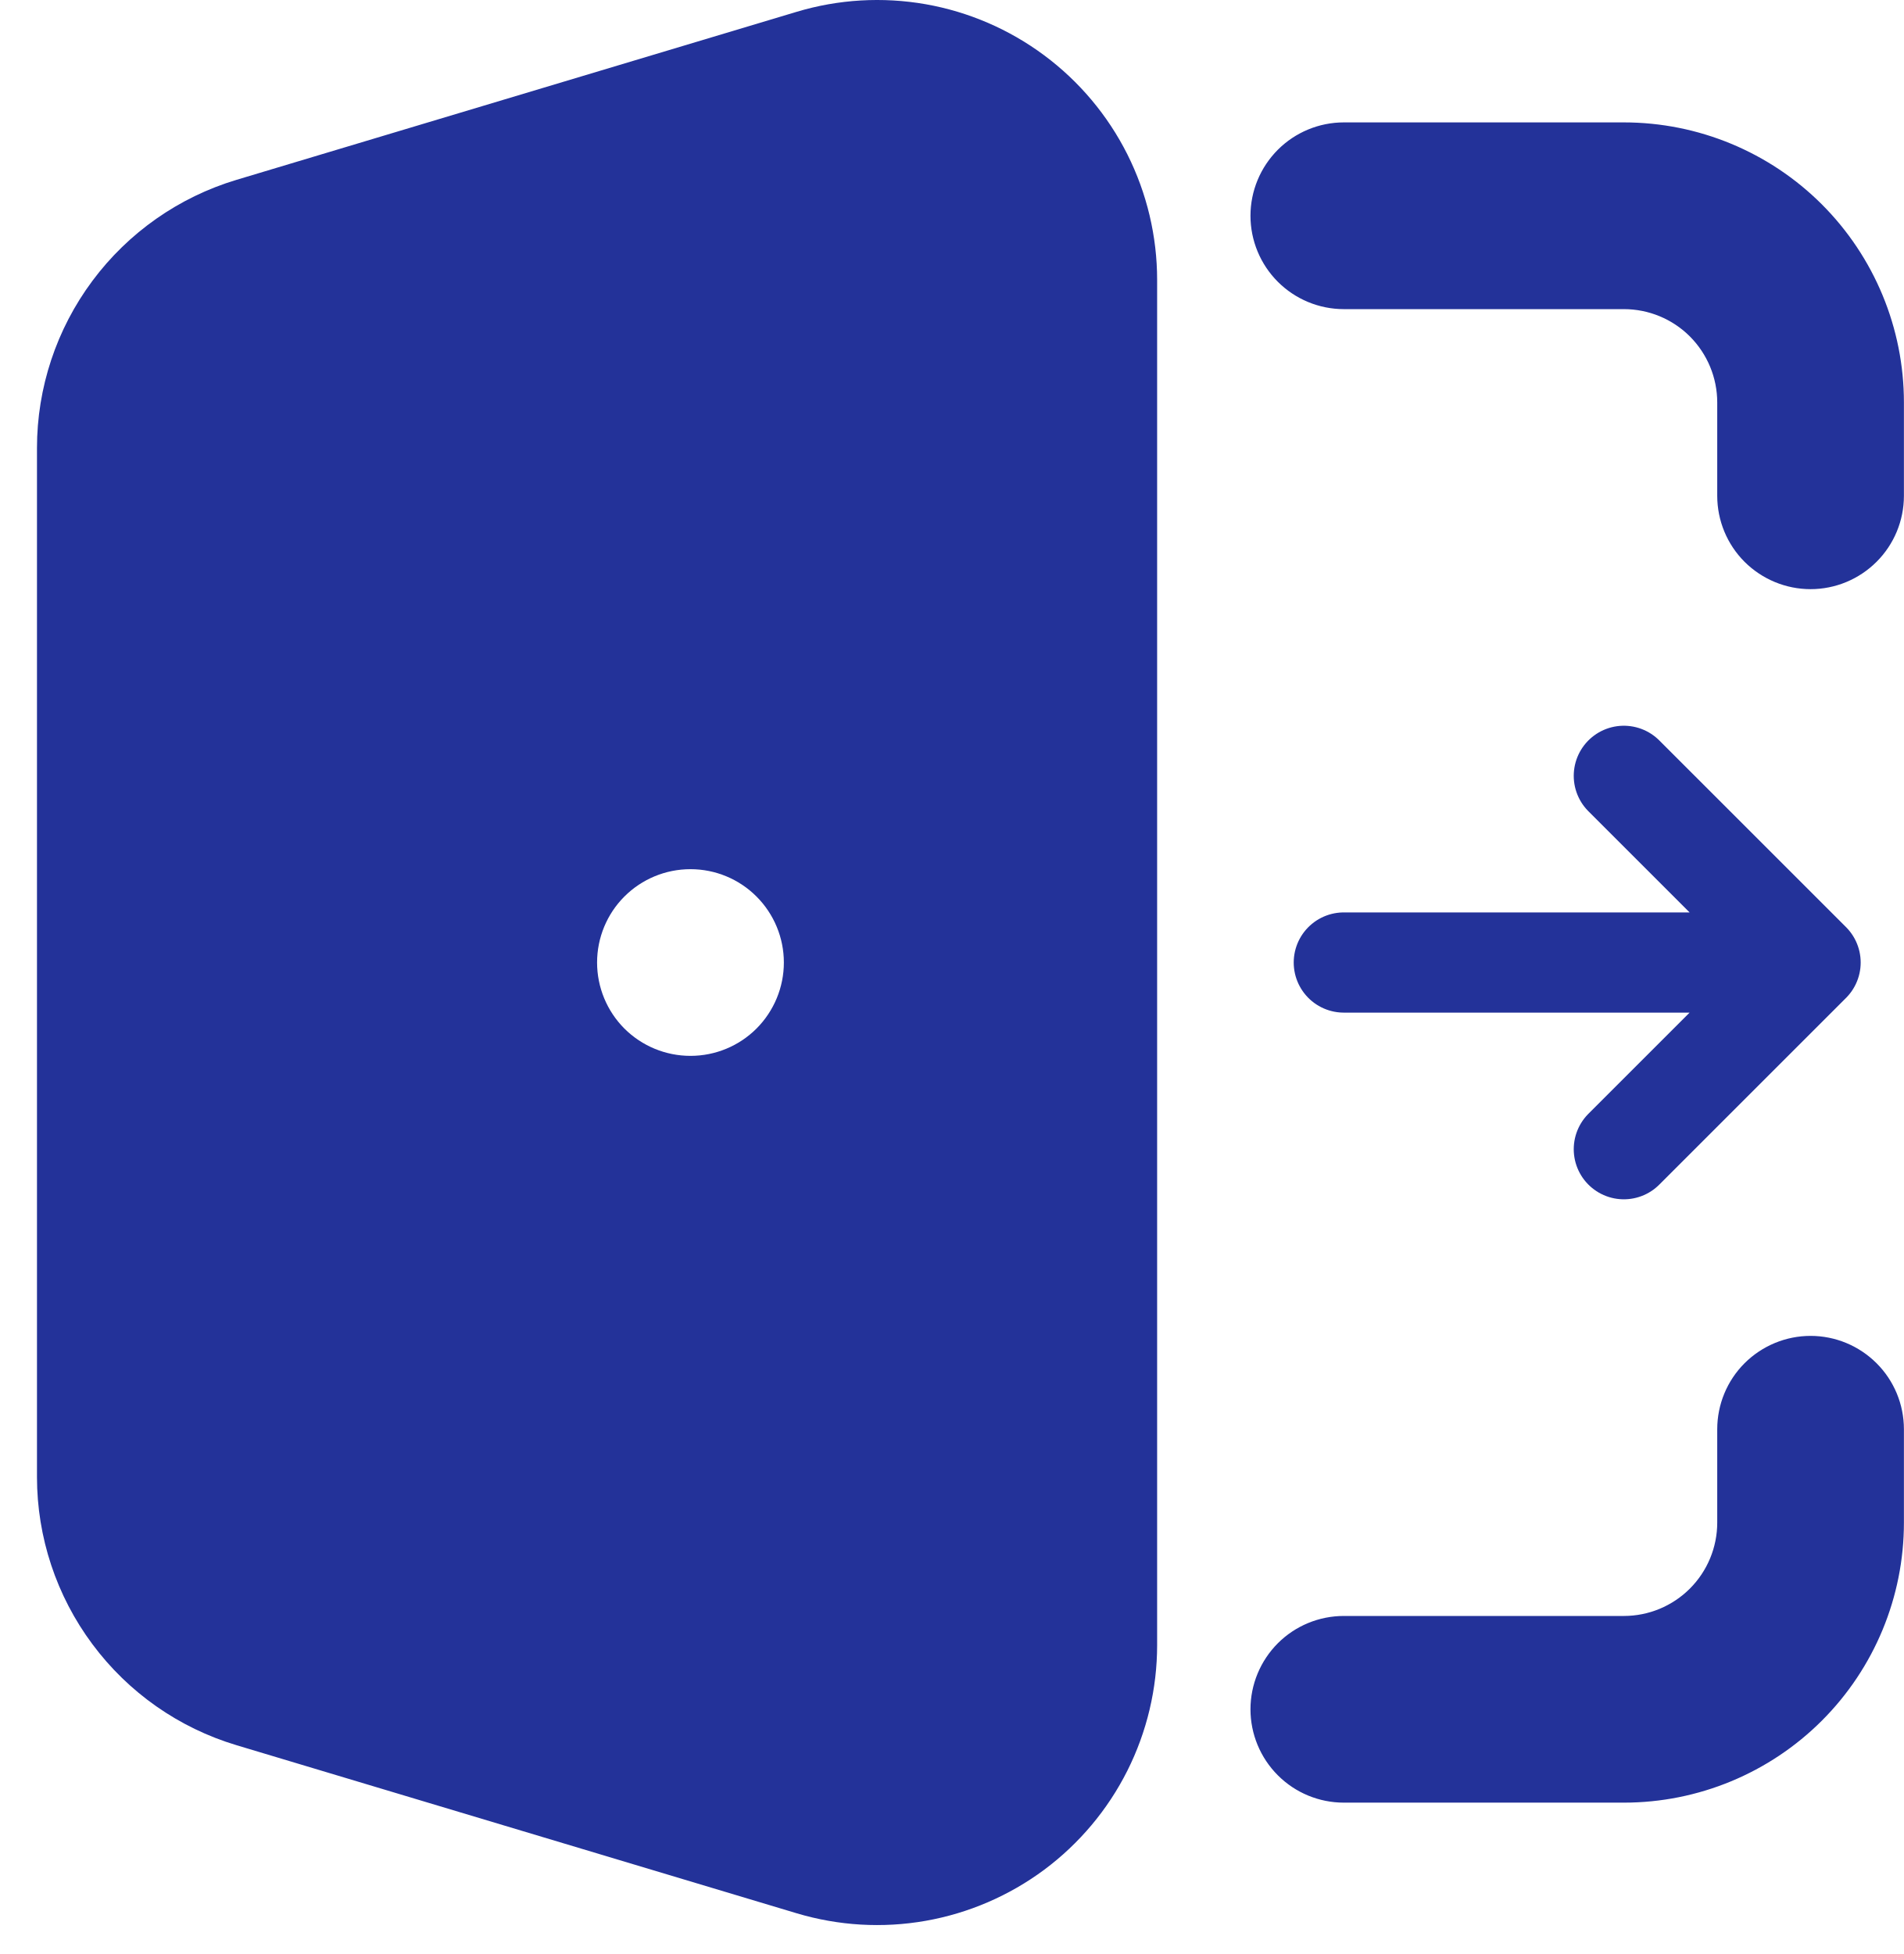
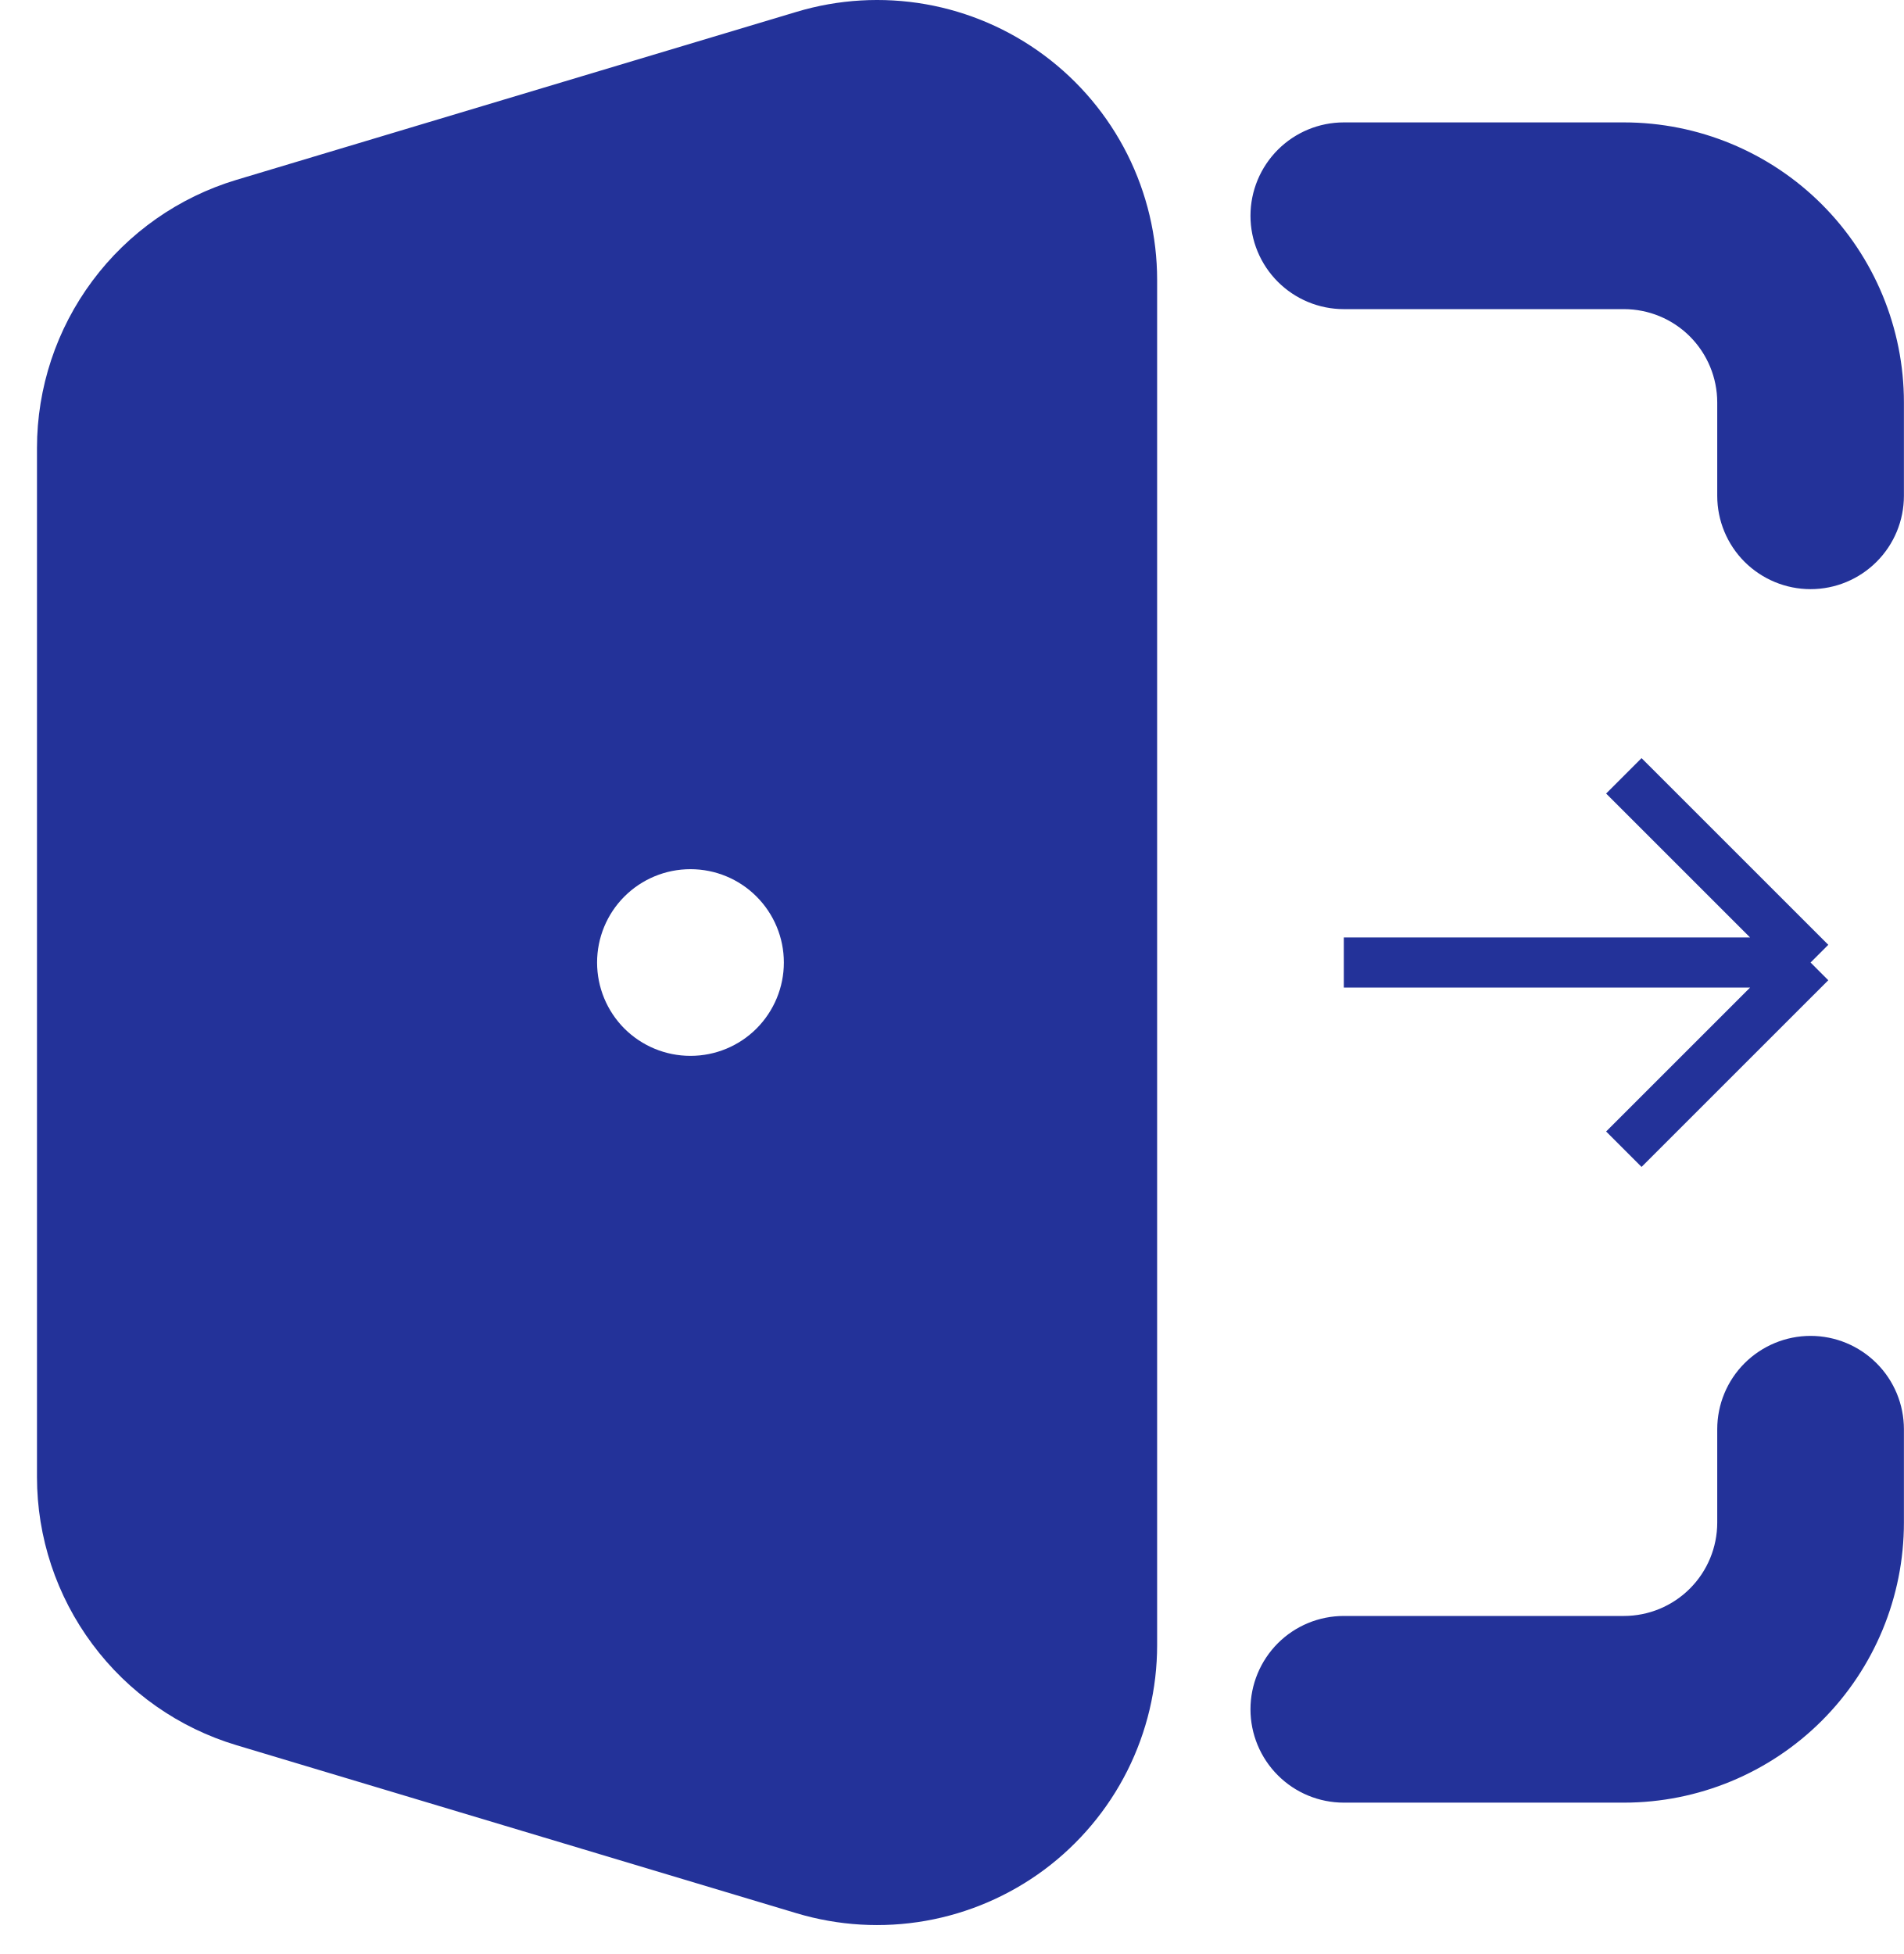
<svg xmlns="http://www.w3.org/2000/svg" width="38" height="39" viewBox="0 0 38 39" fill="none">
-   <path fill-rule="evenodd" clip-rule="evenodd" d="M15.9 0.236C16.735 -0.015 17.616 -0.066 18.474 0.084C19.332 0.235 20.143 0.585 20.842 1.105C21.541 1.625 22.109 2.301 22.5 3.079C22.891 3.858 23.095 4.717 23.095 5.588V32.834C23.095 33.705 22.891 34.564 22.5 35.343C22.109 36.121 21.541 36.797 20.842 37.318C20.143 37.837 19.332 38.187 18.474 38.338C17.616 38.489 16.735 38.437 15.9 38.187L4.722 34.833C3.57 34.488 2.561 33.781 1.844 32.816C1.126 31.852 0.738 30.682 0.738 29.48V8.942C0.738 7.74 1.126 6.57 1.844 5.606C2.561 4.642 3.57 3.935 4.722 3.589L15.9 0.236ZM24.958 4.307C24.958 3.812 25.155 3.339 25.504 2.989C25.853 2.64 26.327 2.443 26.821 2.443H32.411C33.893 2.443 35.315 3.032 36.363 4.08C37.411 5.129 38 6.55 38 8.033V9.896C38 10.39 37.804 10.864 37.454 11.213C37.105 11.562 36.631 11.759 36.137 11.759C35.643 11.759 35.169 11.562 34.819 11.213C34.47 10.864 34.274 10.39 34.274 9.896V8.033C34.274 7.539 34.077 7.065 33.728 6.715C33.379 6.366 32.905 6.17 32.411 6.17H26.821C26.327 6.17 25.853 5.973 25.504 5.624C25.155 5.275 24.958 4.801 24.958 4.307ZM36.137 26.663C36.631 26.663 37.105 26.86 37.454 27.209C37.804 27.558 38 28.032 38 28.526V30.39C38 31.872 37.411 33.294 36.363 34.342C35.315 35.39 33.893 35.979 32.411 35.979H26.821C26.327 35.979 25.853 35.783 25.504 35.433C25.155 35.084 24.958 34.61 24.958 34.116C24.958 33.622 25.155 33.148 25.504 32.798C25.853 32.449 26.327 32.253 26.821 32.253H32.411C32.905 32.253 33.379 32.056 33.728 31.707C34.077 31.358 34.274 30.884 34.274 30.39V28.526C34.274 28.032 34.47 27.558 34.819 27.209C35.169 26.86 35.643 26.663 36.137 26.663ZM13.78 17.348C13.286 17.348 12.812 17.544 12.462 17.894C12.113 18.243 11.917 18.717 11.917 19.211C11.917 19.705 12.113 20.179 12.462 20.529C12.812 20.878 13.286 21.074 13.78 21.074H13.782C14.276 21.074 14.75 20.878 15.099 20.529C15.448 20.179 15.645 19.705 15.645 19.211C15.645 18.717 15.448 18.243 15.099 17.894C14.75 17.544 14.276 17.348 13.782 17.348H13.78Z" fill="#233299" />
+   <path fillRule="evenodd" clipRule="evenodd" d="M15.9 0.236C16.735 -0.015 17.616 -0.066 18.474 0.084C19.332 0.235 20.143 0.585 20.842 1.105C21.541 1.625 22.109 2.301 22.5 3.079C22.891 3.858 23.095 4.717 23.095 5.588V32.834C23.095 33.705 22.891 34.564 22.5 35.343C22.109 36.121 21.541 36.797 20.842 37.318C20.143 37.837 19.332 38.187 18.474 38.338C17.616 38.489 16.735 38.437 15.9 38.187L4.722 34.833C3.57 34.488 2.561 33.781 1.844 32.816C1.126 31.852 0.738 30.682 0.738 29.48V8.942C0.738 7.74 1.126 6.57 1.844 5.606C2.561 4.642 3.57 3.935 4.722 3.589L15.9 0.236ZM24.958 4.307C24.958 3.812 25.155 3.339 25.504 2.989C25.853 2.64 26.327 2.443 26.821 2.443H32.411C33.893 2.443 35.315 3.032 36.363 4.08C37.411 5.129 38 6.55 38 8.033V9.896C38 10.39 37.804 10.864 37.454 11.213C37.105 11.562 36.631 11.759 36.137 11.759C35.643 11.759 35.169 11.562 34.819 11.213C34.47 10.864 34.274 10.39 34.274 9.896V8.033C34.274 7.539 34.077 7.065 33.728 6.715C33.379 6.366 32.905 6.17 32.411 6.17H26.821C26.327 6.17 25.853 5.973 25.504 5.624C25.155 5.275 24.958 4.801 24.958 4.307ZM36.137 26.663C36.631 26.663 37.105 26.86 37.454 27.209C37.804 27.558 38 28.032 38 28.526V30.39C38 31.872 37.411 33.294 36.363 34.342C35.315 35.39 33.893 35.979 32.411 35.979H26.821C26.327 35.979 25.853 35.783 25.504 35.433C25.155 35.084 24.958 34.61 24.958 34.116C24.958 33.622 25.155 33.148 25.504 32.798C25.853 32.449 26.327 32.253 26.821 32.253H32.411C32.905 32.253 33.379 32.056 33.728 31.707C34.077 31.358 34.274 30.884 34.274 30.39V28.526C34.274 28.032 34.47 27.558 34.819 27.209C35.169 26.86 35.643 26.663 36.137 26.663ZM13.78 17.348C13.286 17.348 12.812 17.544 12.462 17.894C12.113 18.243 11.917 18.717 11.917 19.211C11.917 19.705 12.113 20.179 12.462 20.529C12.812 20.878 13.286 21.074 13.78 21.074H13.782C14.276 21.074 14.75 20.878 15.099 20.529C15.448 20.179 15.645 19.705 15.645 19.211C15.645 18.717 15.448 18.243 15.099 17.894C14.75 17.544 14.276 17.348 13.782 17.348H13.78Z" fill="#233299" />
  <path d="M26.821 19.211H36.137H26.821ZM36.137 19.211L32.41 15.485L36.137 19.211ZM36.137 19.211L32.41 22.937L36.137 19.211Z" fill="#233299" />
-   <path d="M36.137 19.211L32.41 22.937M26.821 19.211H36.137H26.821ZM36.137 19.211L32.41 15.485L36.137 19.211Z" stroke="#233299" stroke-width="2" stroke-linecap="round" stroke-linejoin="round" />
+   <path d="M36.137 19.211L32.41 22.937M26.821 19.211H36.137H26.821ZM36.137 19.211L32.41 15.485L36.137 19.211Z" stroke="#233299" strokeWidth="2" strokeLinecap="round" strokeLinejoin="round" />
</svg>
